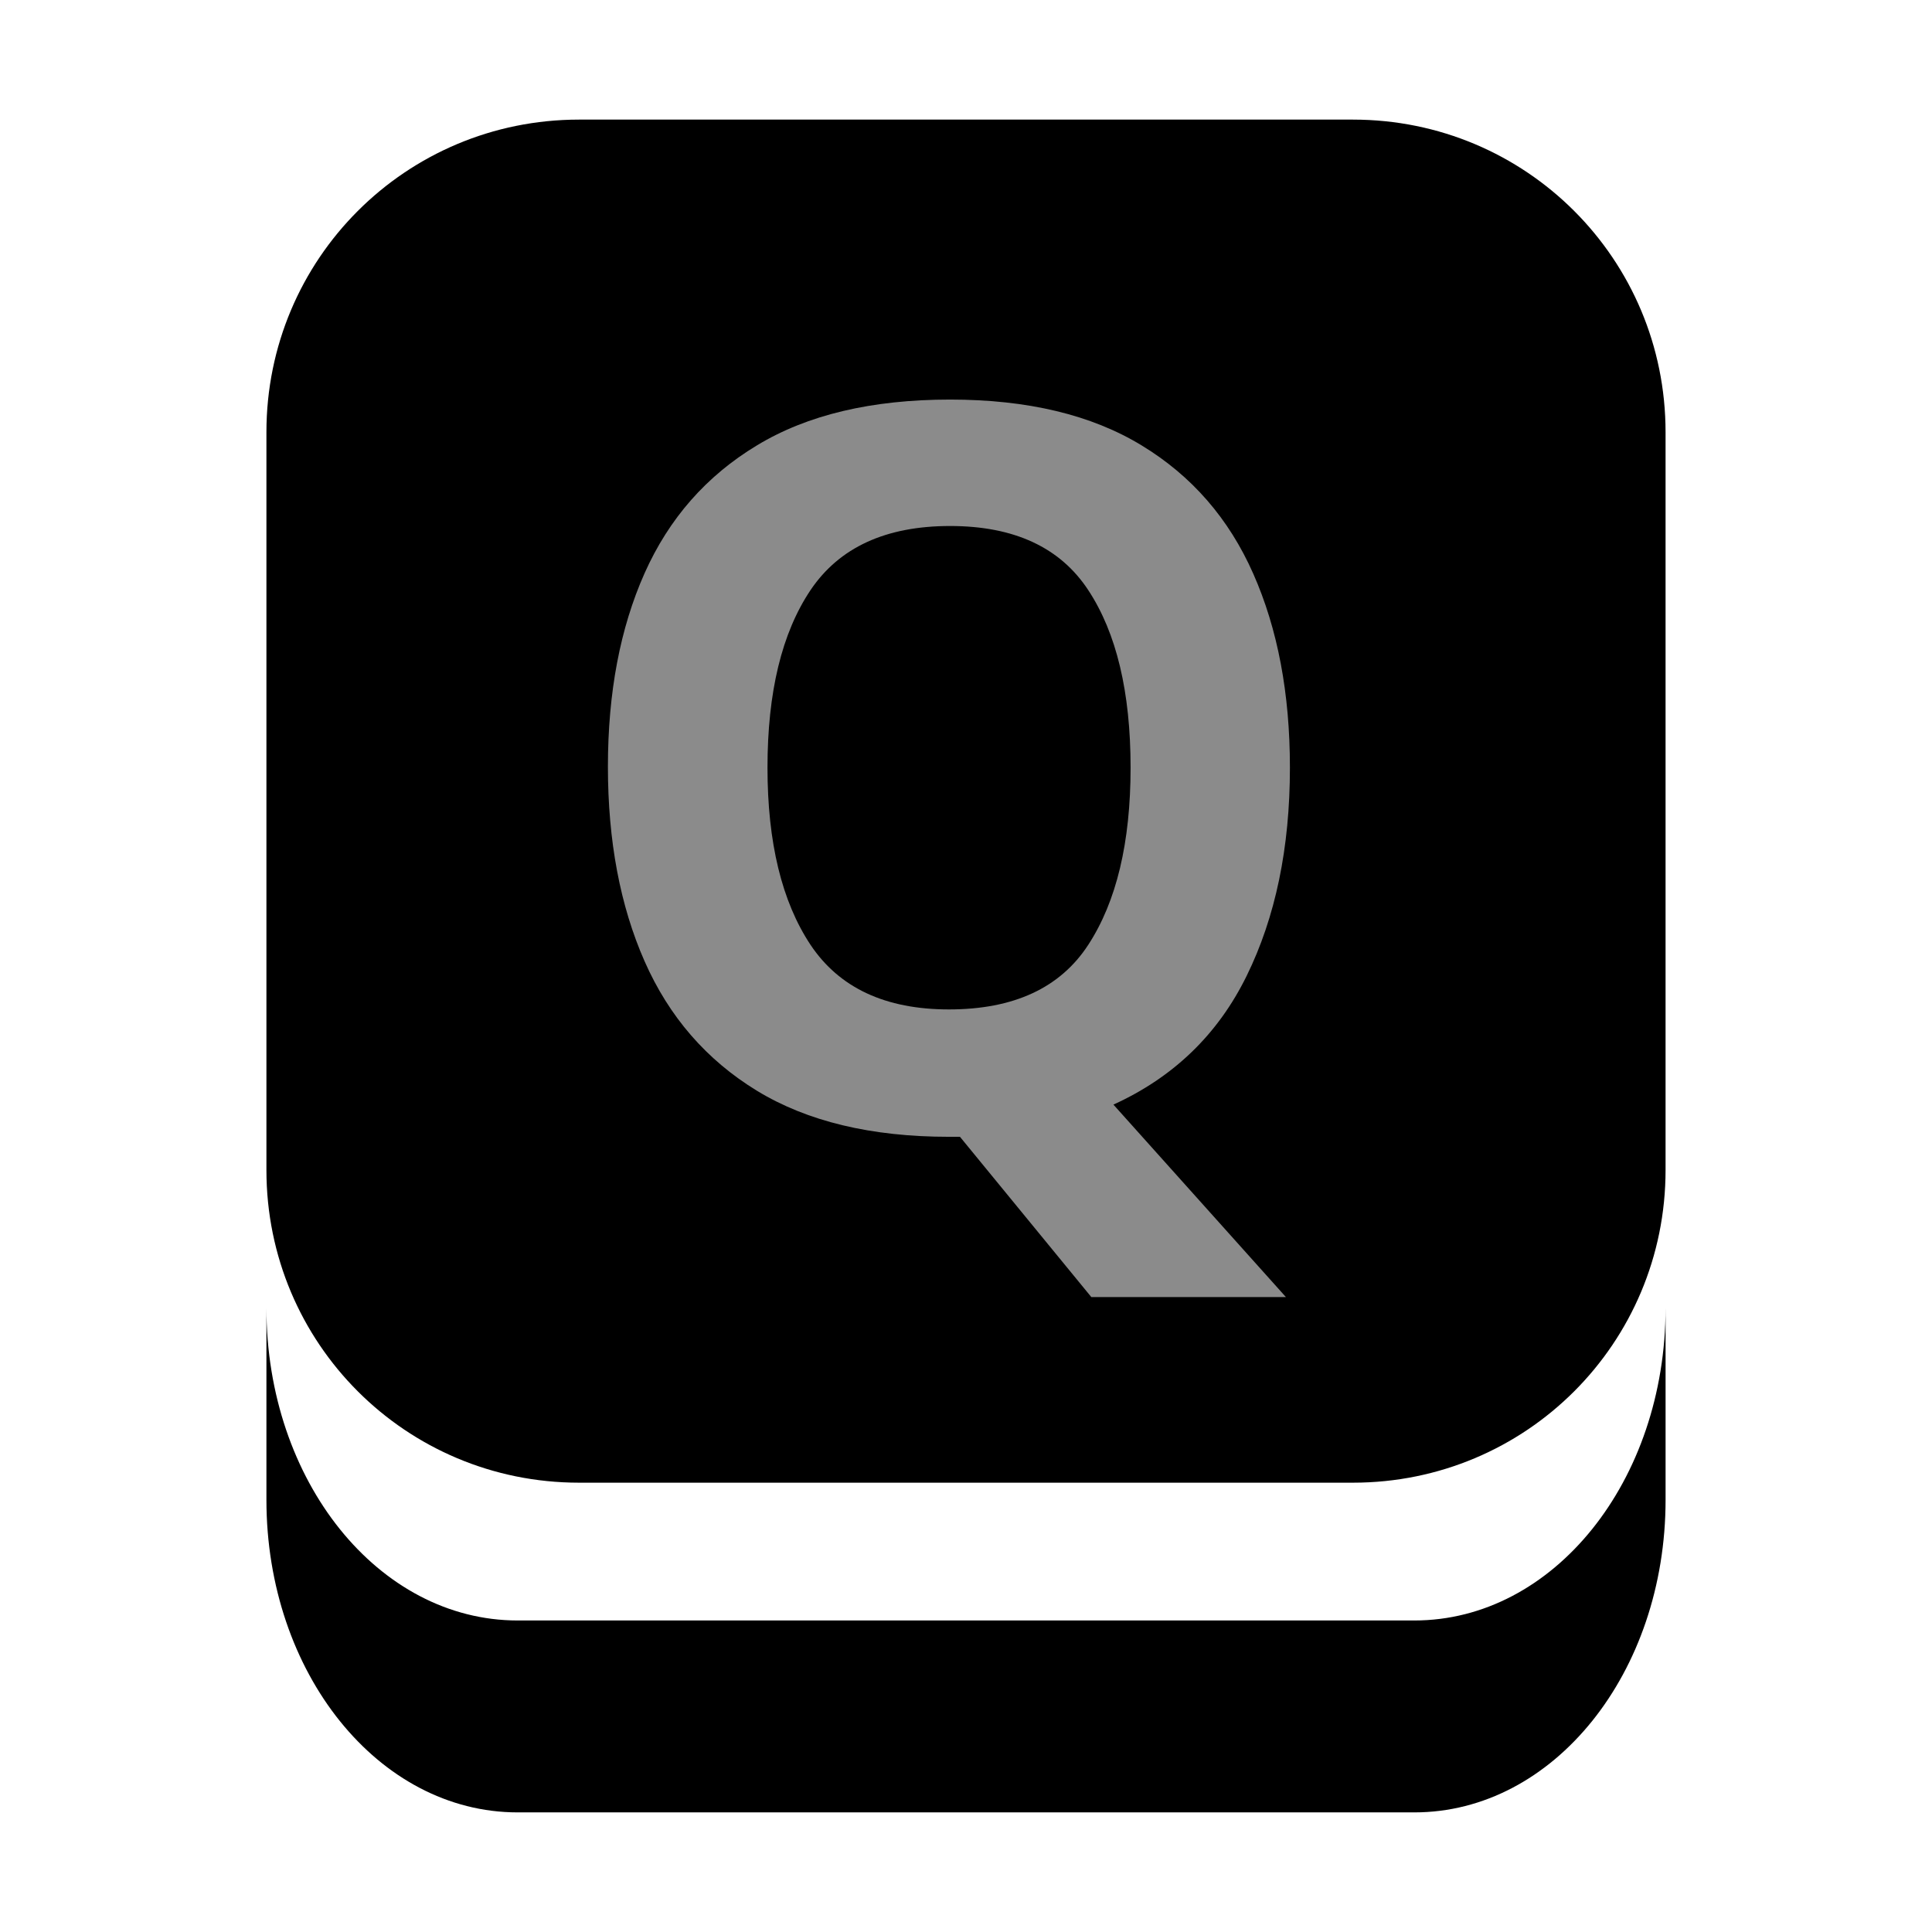
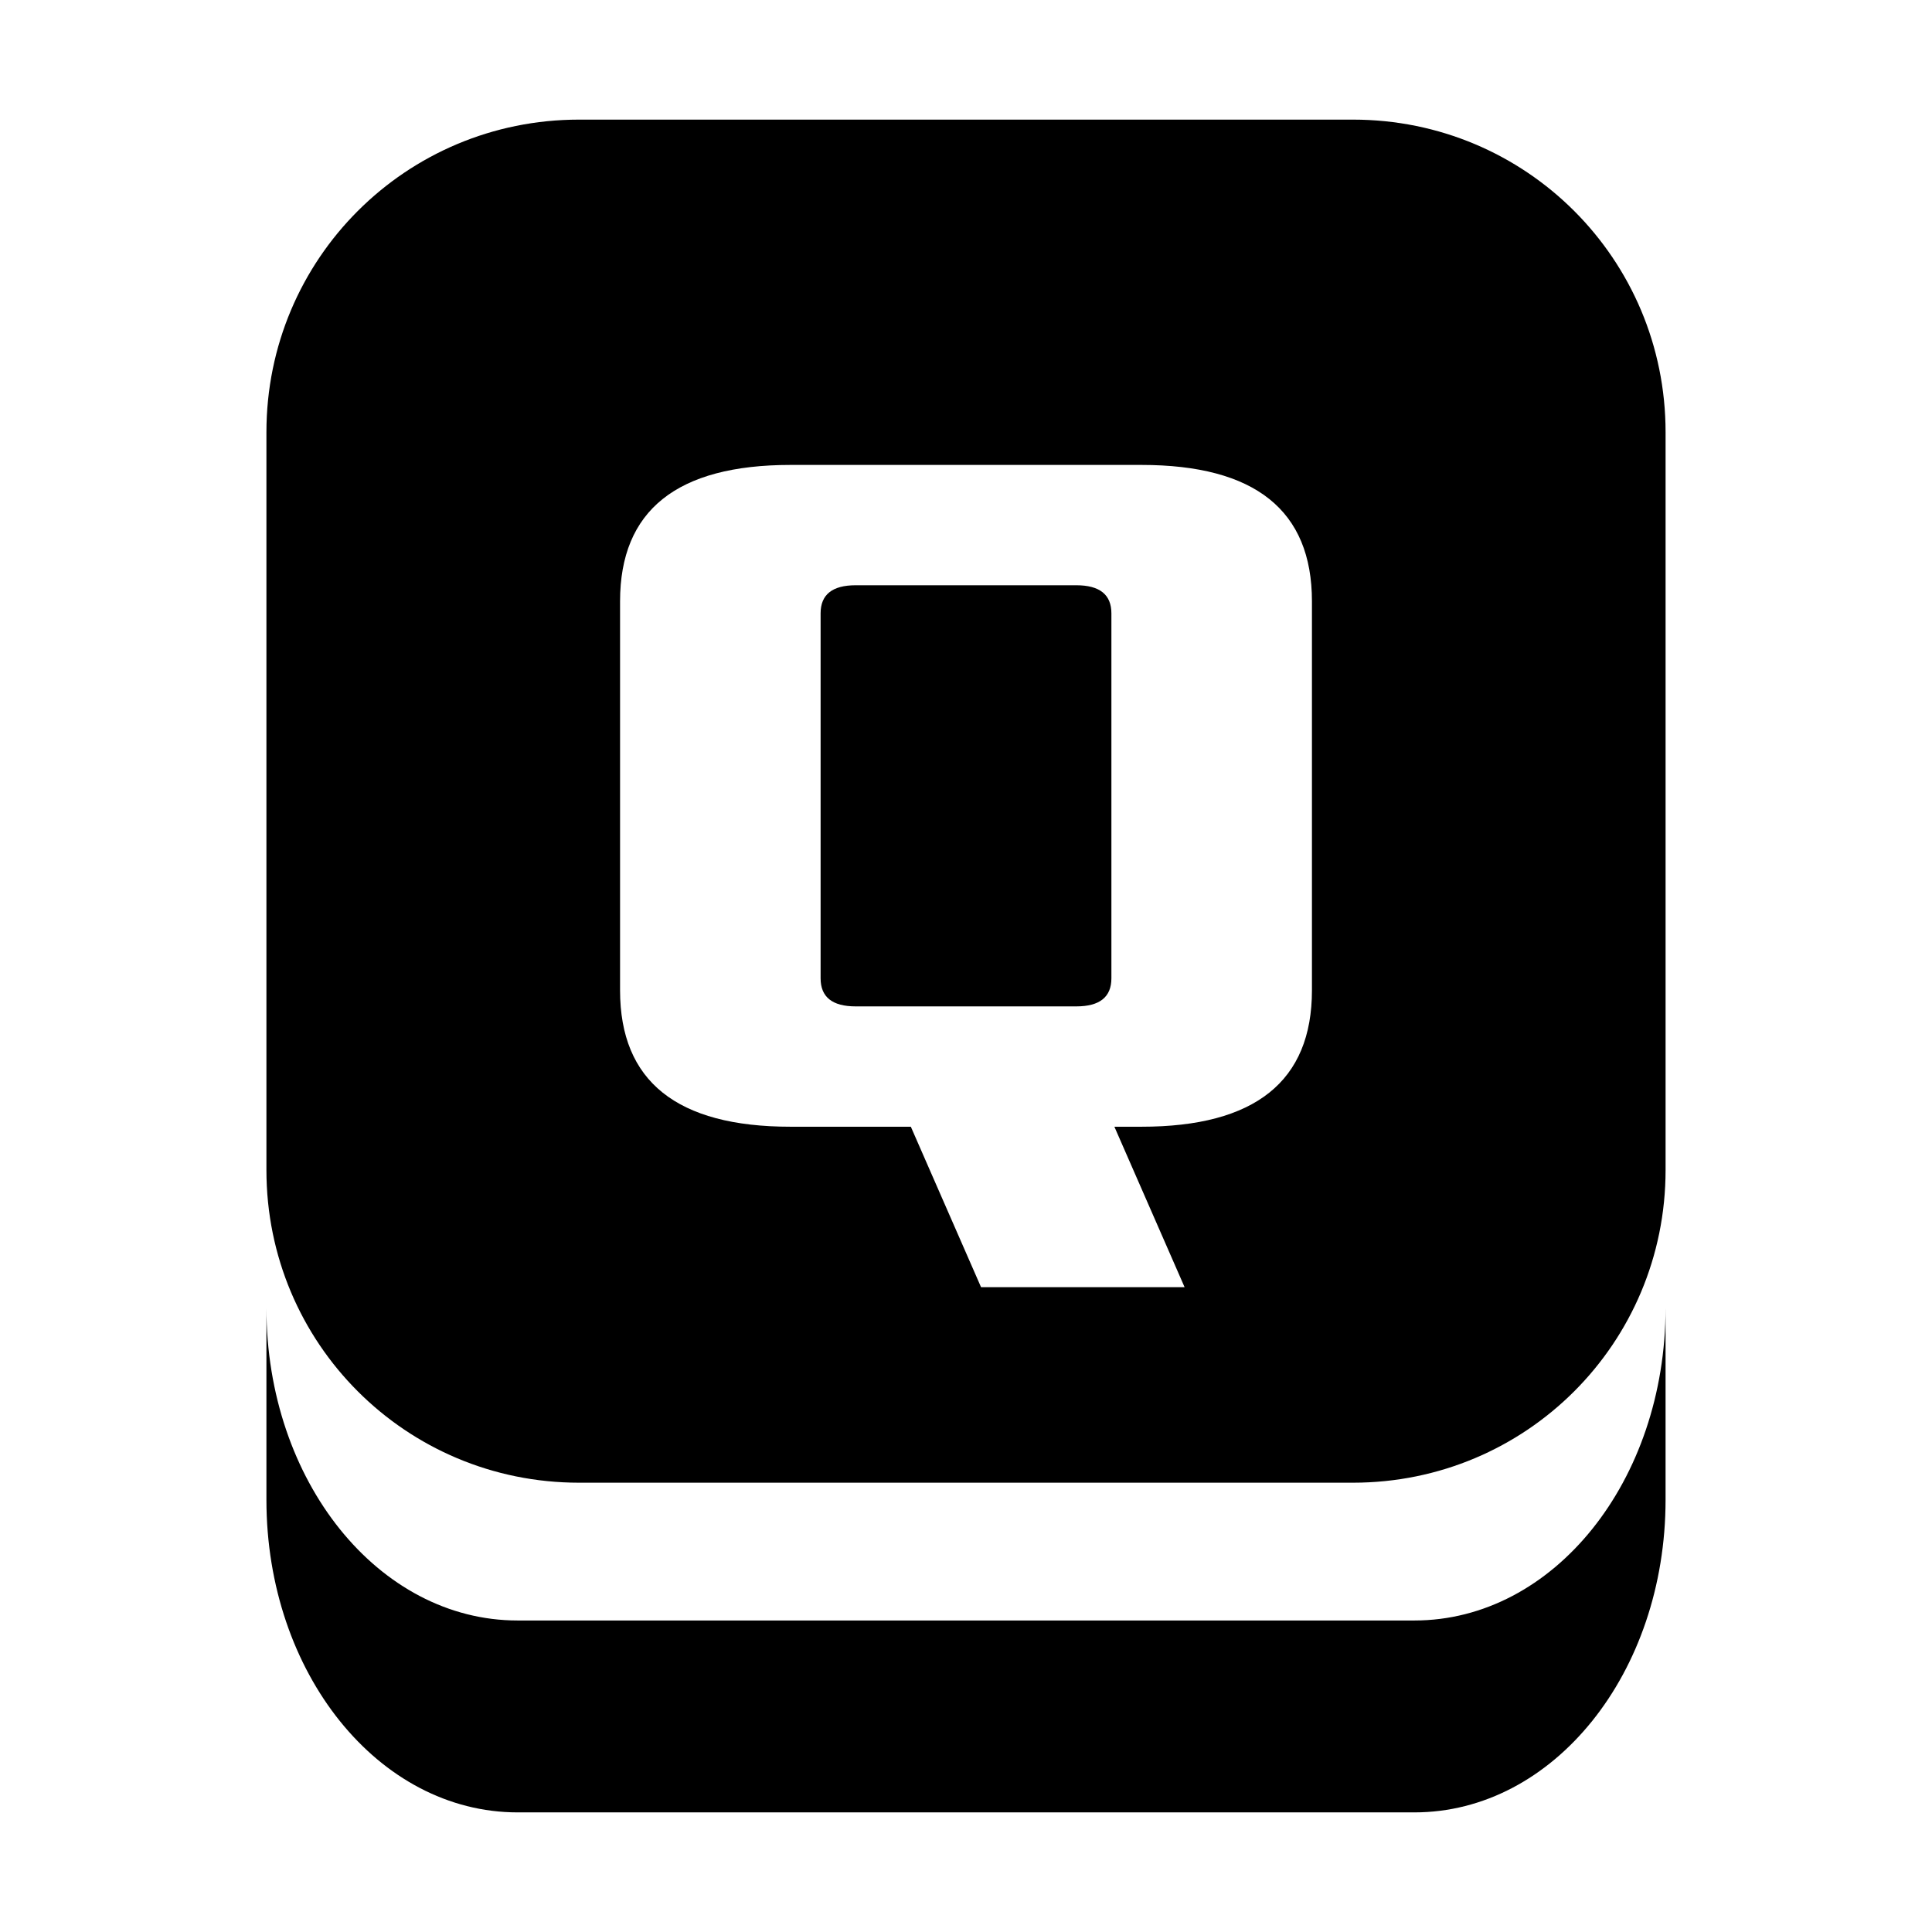
<svg xmlns="http://www.w3.org/2000/svg" width="500" height="500" viewBox="0 0 132.292 132.292" version="1.1" id="svg8">
  <defs id="defs2">
    <rect x="171.438" y="139.857" width="295.779" height="215.254" id="rect3" />
    <rect x="82.501" y="131.665" width="371.295" height="188.215" id="rect1" />
    <rect x="118.706" y="123.493" width="302.049" height="186.982" id="rect2" />
    <rect x="171.438" y="139.857" width="295.779" height="215.254" id="rect3-6" />
    <rect x="171.438" y="139.857" width="295.779" height="215.254" id="rect3-7" />
    <rect x="171.438" y="139.857" width="295.779" height="215.254" id="rect3-7-0" />
    <rect x="171.438" y="139.857" width="295.779" height="215.254" id="rect3-7-9" />
    <rect x="171.438" y="139.857" width="295.779" height="215.254" id="rect3-7-94" />
    <rect x="171.438" y="139.857" width="295.779" height="215.254" id="rect3-7-5" />
    <rect x="171.438" y="139.857" width="295.779" height="215.254" id="rect3-7-1" />
  </defs>
  <g id="layer1" transform="translate(0,-164.7083)">
-     <path id="rect6592" style="fill:#000000;fill-opacity:1;stroke:none;stroke-width:5.651;stroke-linecap:square;stroke-linejoin:round;stroke-miterlimit:4.3;stroke-dasharray:none;stroke-opacity:1;paint-order:markers stroke fill" d="m 39.649,172.898 c -11.859,0 -21.406,9.547 -21.406,21.406 v 50.524 c 0,11.859 9.547,21.406 21.406,21.406 h 52.993 c 11.859,0 21.406,-9.547 21.406,-21.406 v -50.524 c 0,-11.859 -9.547,-21.406 -21.406,-21.406 z m -21.406,81.364 v 13.142 c 0,11.859 7.672,21.406 17.202,21.406 h 61.402 c 9.53,0 17.202,-9.547 17.202,-21.406 v -13.142 c 0,11.859 -7.672,21.407 -17.202,21.407 H 35.445 c -9.53,0 -17.202,-9.548 -17.202,-21.407 z" />
-     <text xml:space="preserve" transform="matrix(1.029905,0,0,1.029905,-262.7307,34.99578)" id="text3-2" style="font-style:normal;font-variant:normal;font-weight:bold;font-stretch:normal;font-size:66.667px;font-family:Xolonium;-inkscape-font-specification:'Xolonium Bold';text-align:center;white-space:pre;shape-inside:url(#rect3-7-1);display:inline;fill:#8b8b8b;fill-opacity:1;stroke-width:33.116;stroke-linecap:round" x="27.333" y="0">
-       <tspan x="291.66" y="200.857" id="tspan1">Q</tspan>
-     </text>
+     <path id="rect6592" style="fill:#000000;fill-opacity:1;stroke:none;stroke-width:5.651;stroke-linecap:square;stroke-linejoin:round;stroke-miterlimit:4.3;stroke-dasharray:none;stroke-opacity:1;paint-order:markers stroke fill" d="M 39.649 172.899 C 27.79 172.899 18.243 182.446 18.243 194.305 L 18.243 244.828 C 18.243 256.688 27.79 266.235 39.649 266.235 L 92.642 266.235 C 104.501 266.235 114.049 256.688 114.049 244.828 L 114.049 194.305 C 114.049 182.446 104.501 172.899 92.642 172.899 L 39.649 172.899 z M 54.13 196.544 L 78.162 196.544 C 85.943 196.544 89.834 199.657 89.834 205.882 L 89.834 232.522 C 89.834 238.747 85.943 241.86 78.162 241.86 L 76.307 241.86 L 81.114 252.846 L 67.176 252.846 L 62.369 241.86 L 54.13 241.86 C 46.349 241.86 42.458 238.747 42.458 232.522 L 42.458 205.882 C 42.458 199.657 46.349 196.544 54.13 196.544 z M 58.593 204.783 C 56.991 204.783 56.19 205.424 56.19 206.706 L 56.19 231.698 C 56.19 232.98 56.991 233.62 58.593 233.62 L 73.698 233.62 C 75.3 233.62 76.102 232.98 76.102 231.698 L 76.102 206.706 C 76.102 205.424 75.3 204.783 73.698 204.783 L 58.593 204.783 z M 18.243 254.263 L 18.243 267.404 C 18.243 279.263 25.915 288.81 35.445 288.81 L 96.847 288.81 C 106.377 288.81 114.048 279.263 114.048 267.404 L 114.048 254.263 C 114.048 266.122 106.377 275.67 96.847 275.67 L 35.445 275.67 C 25.915 275.67 18.243 266.122 18.243 254.263 z " />
  </g>
</svg>
